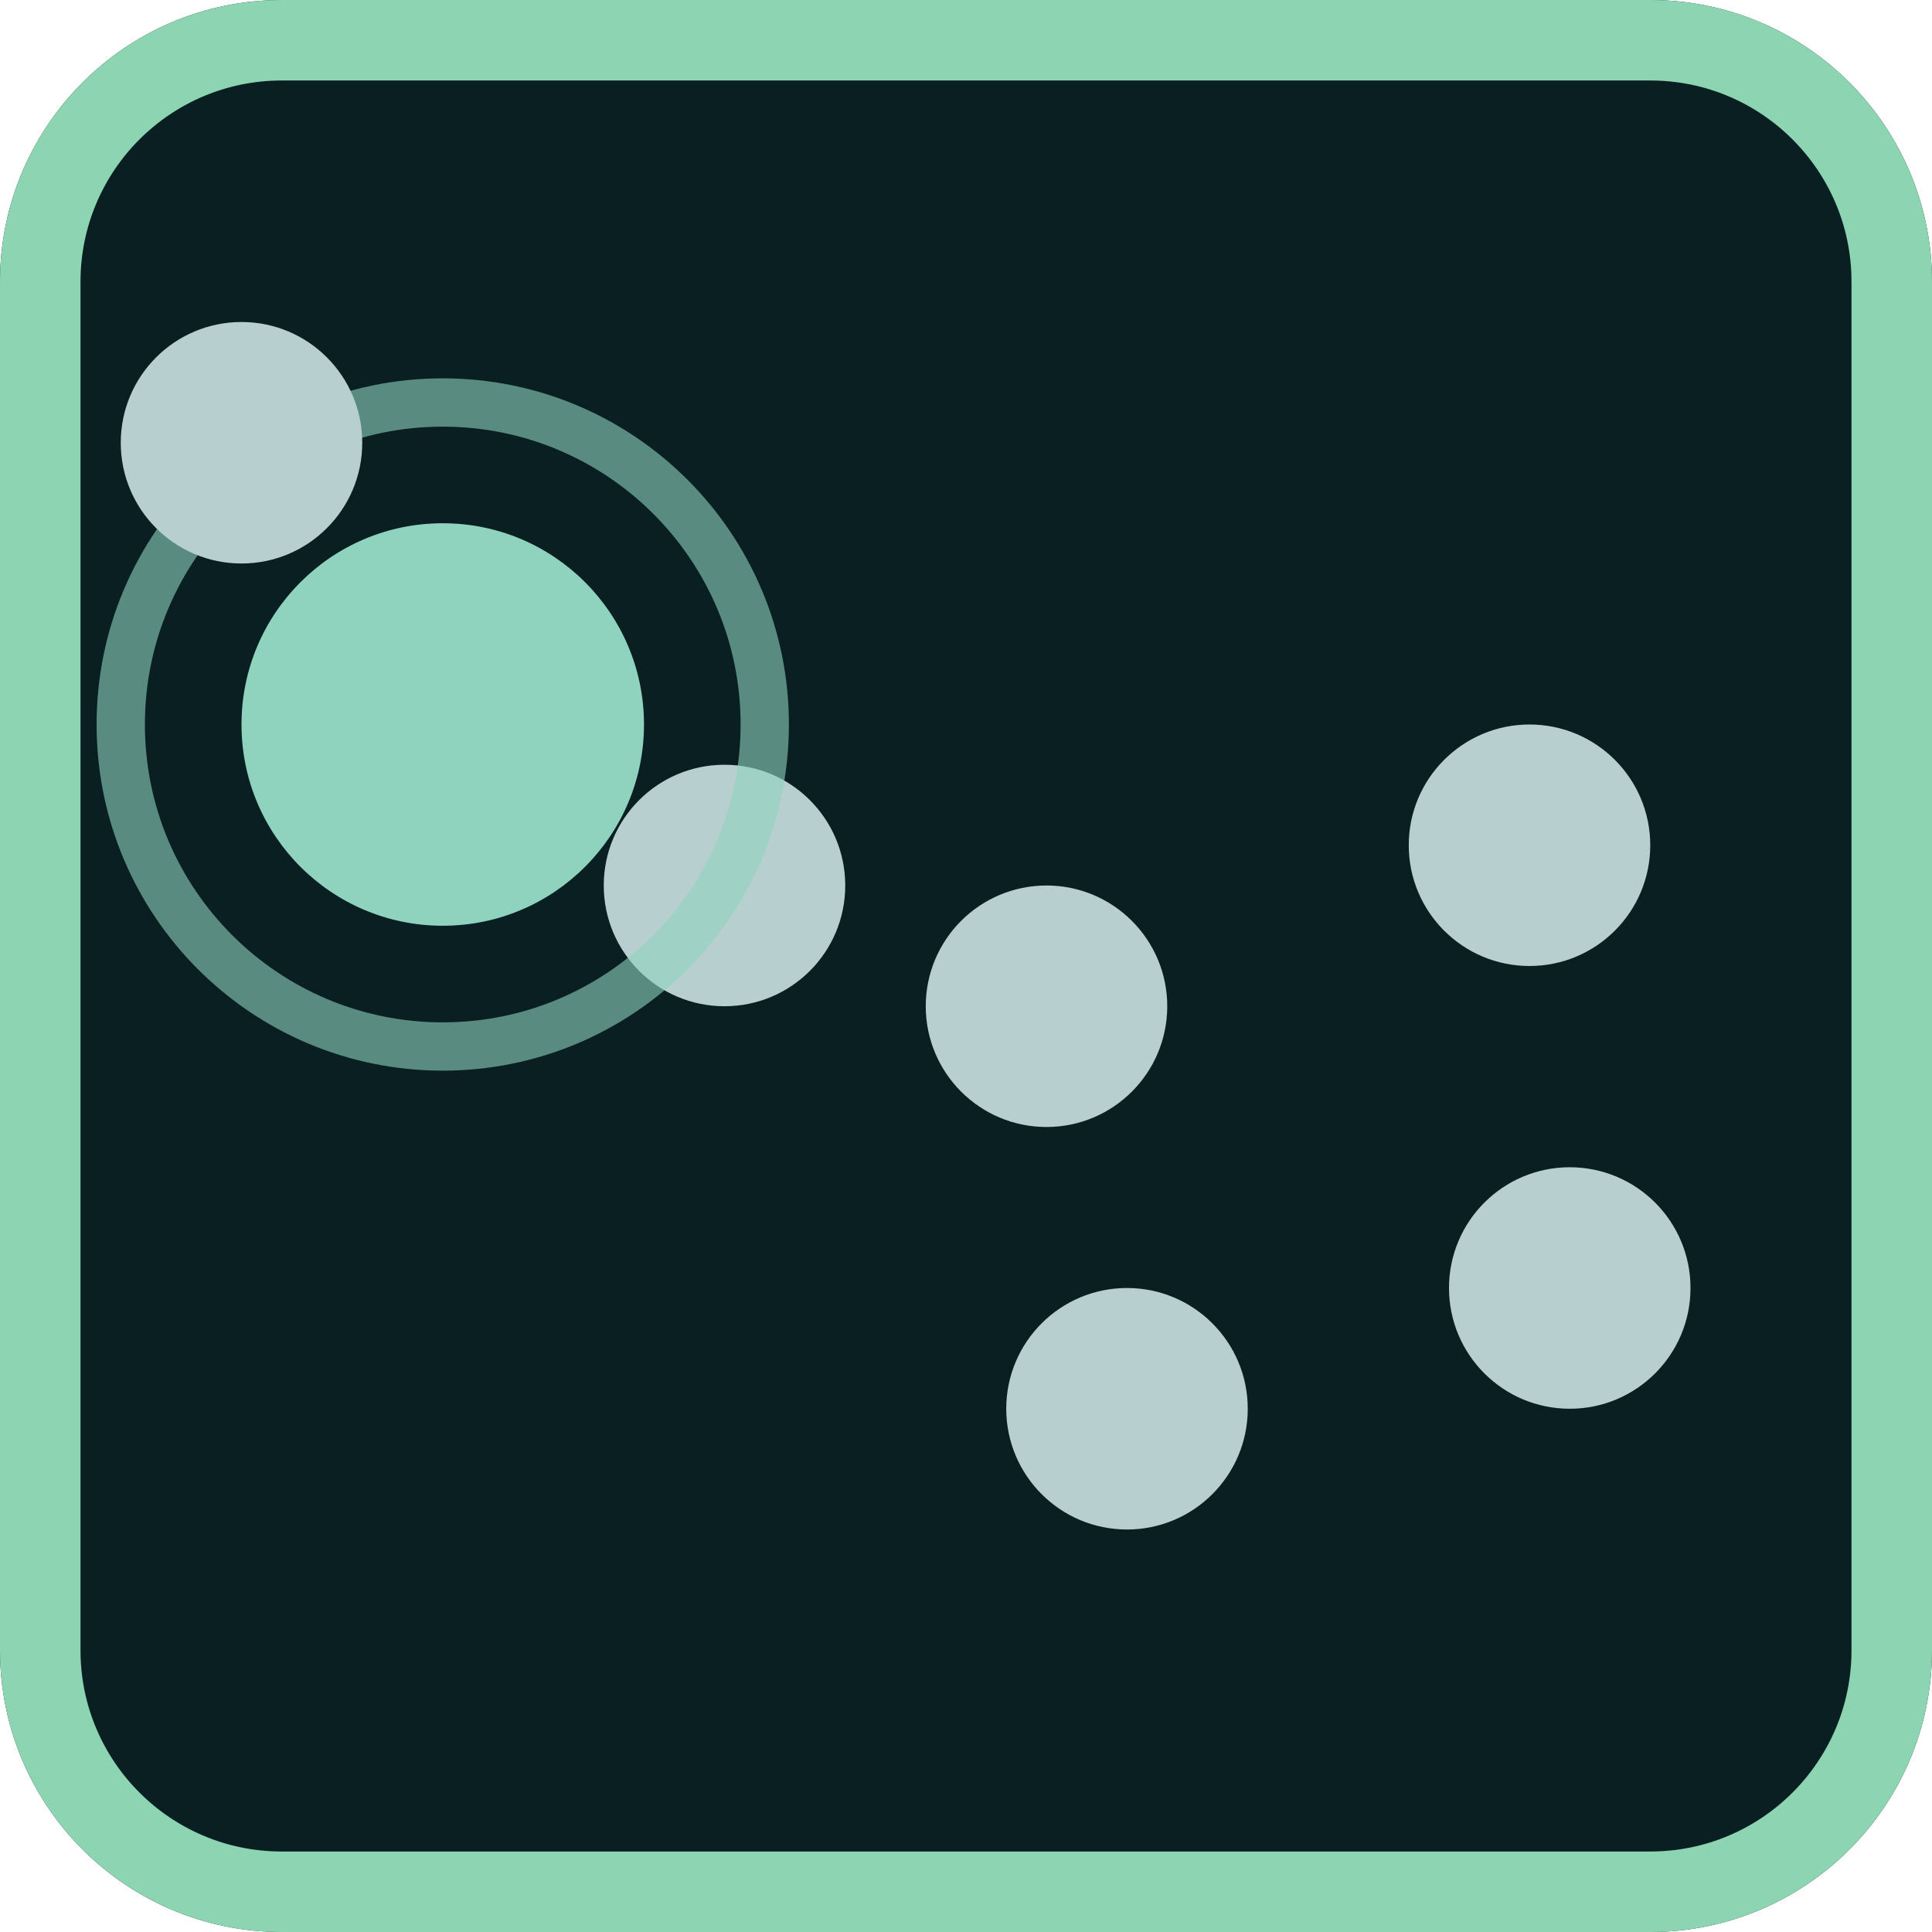
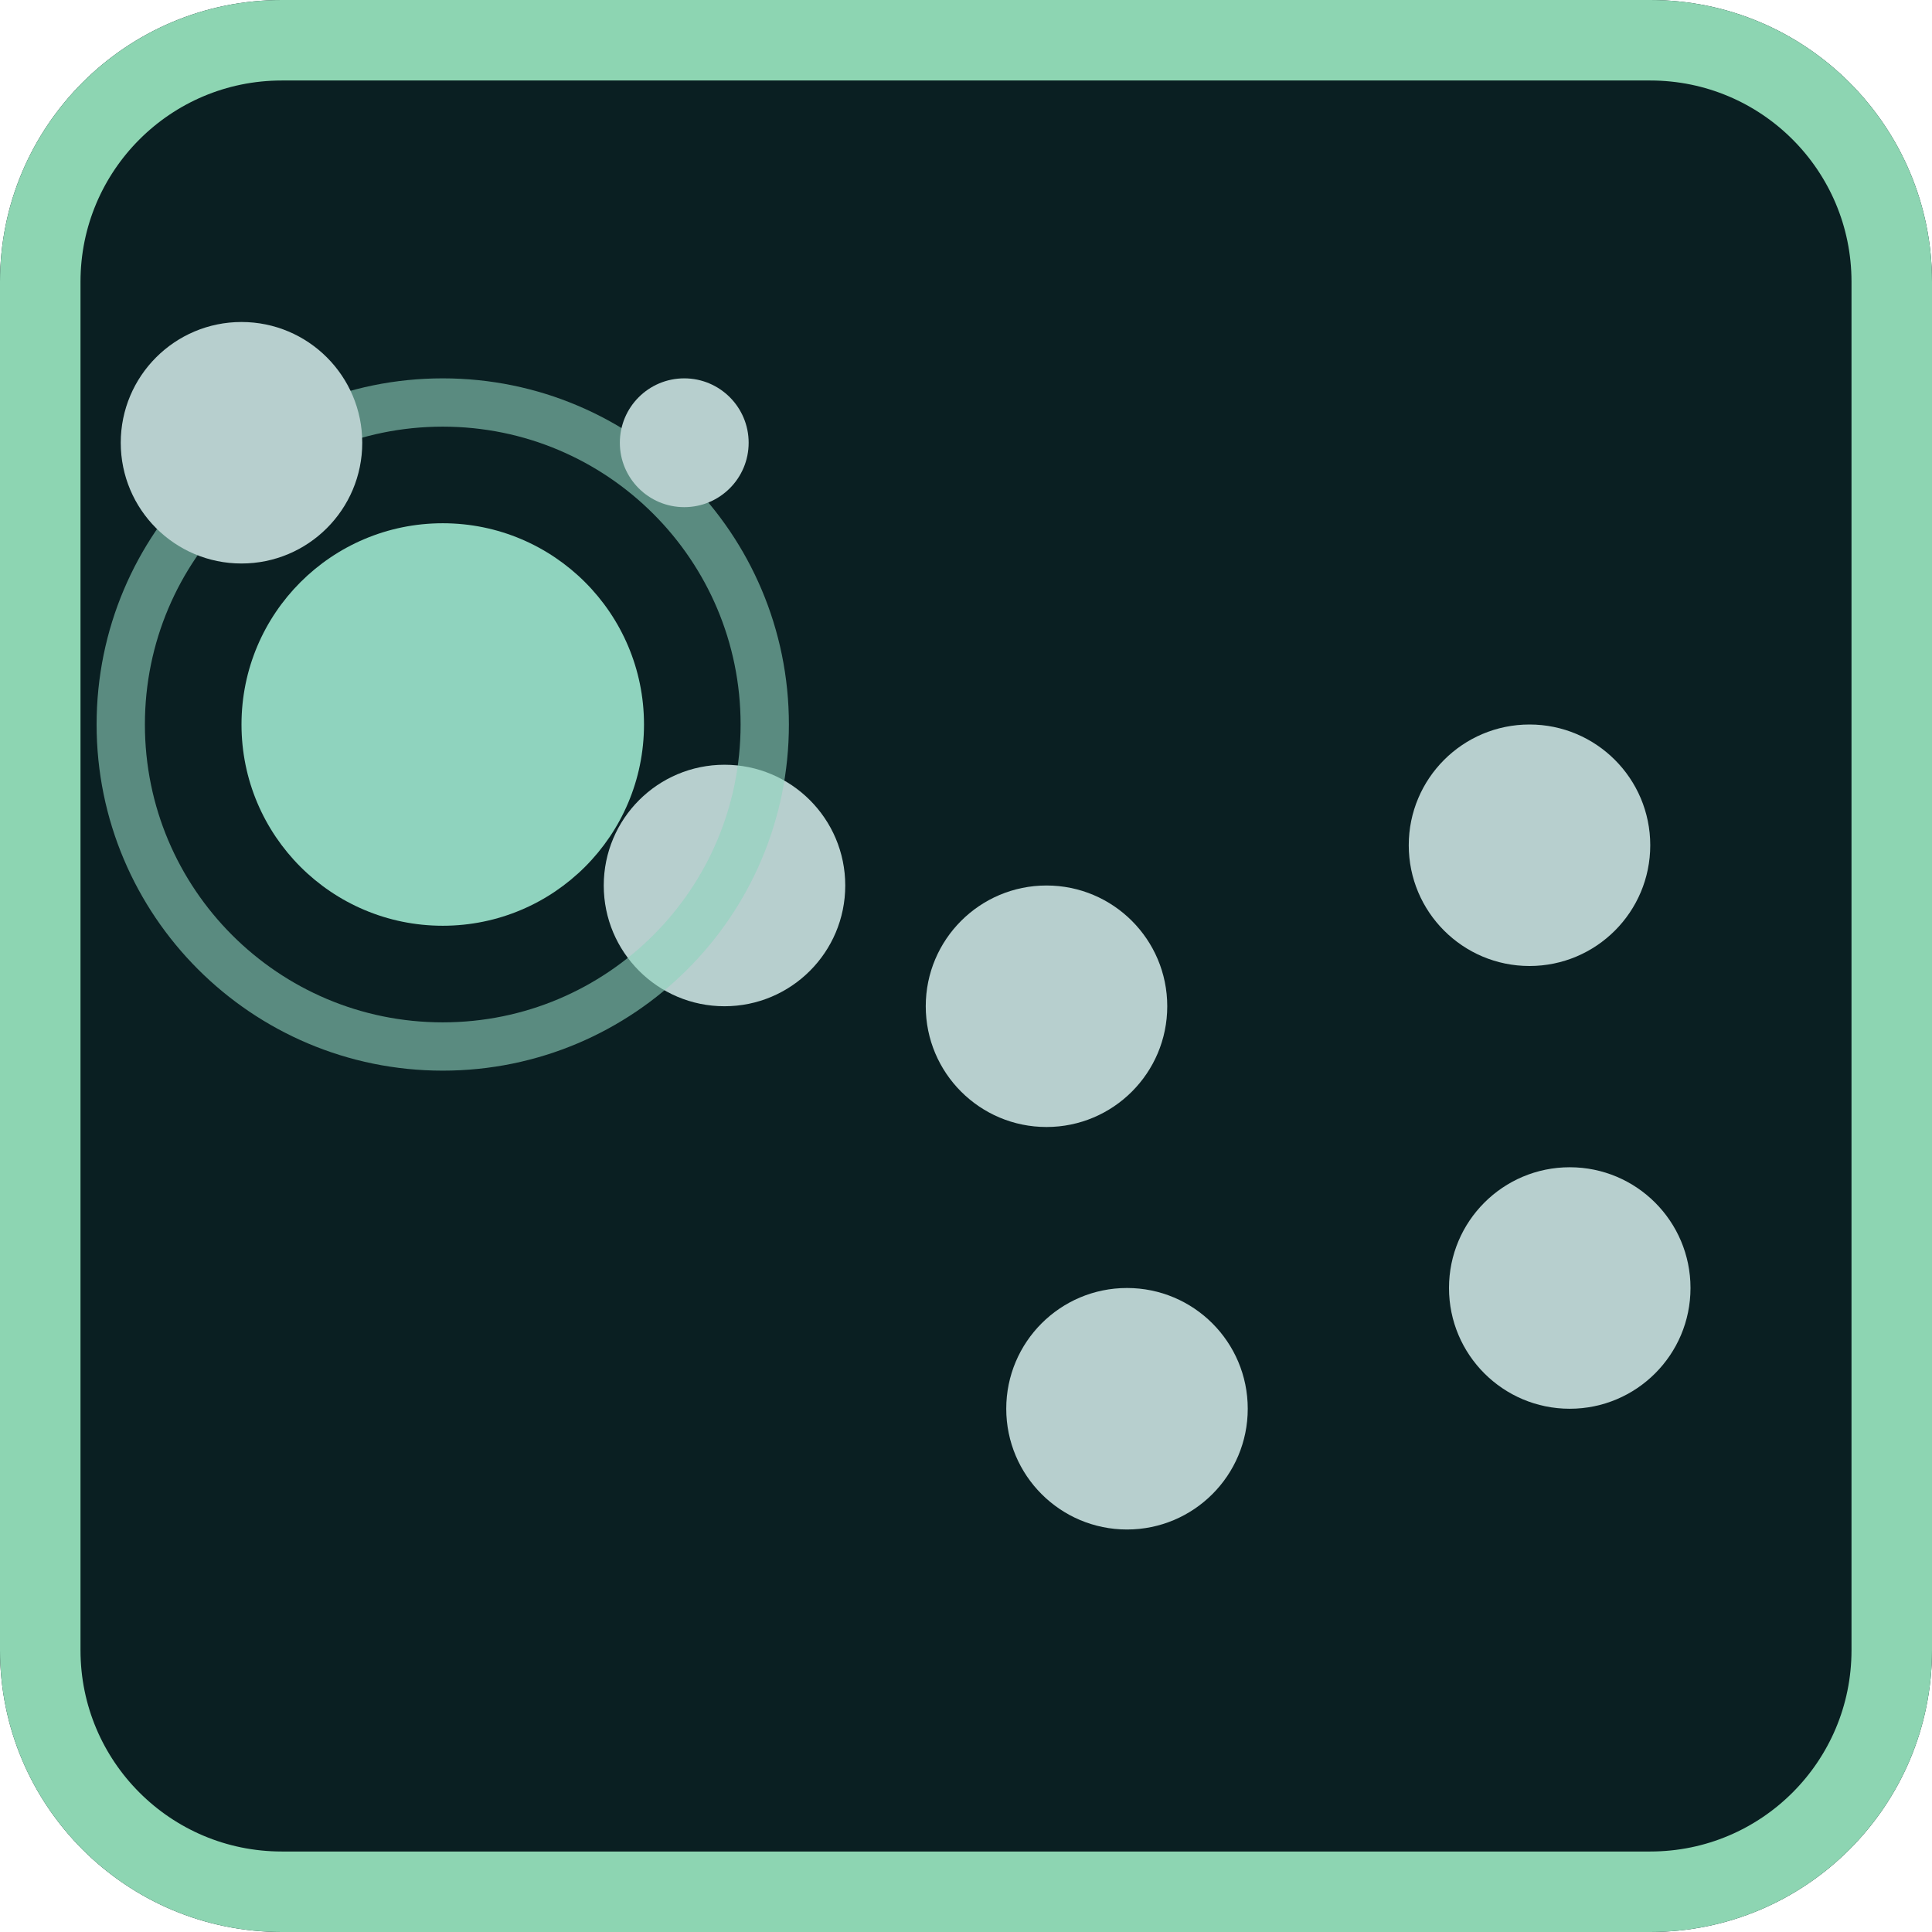
<svg xmlns="http://www.w3.org/2000/svg" viewBox="0 0 48 48">
  <rect width="48" height="48" rx="7" fill="#0a1f22" />
  <rect x="1" y="1" width="46" height="46" rx="6" fill="none" stroke="#8dd5b2" stroke-width="2" />
  <circle cx="38" cy="21" r="3" fill="#b7cfce" />
  <circle cx="39" cy="32" r="3" fill="#b7cfce" />
  <circle cx="28" cy="35" r="3" fill="#b7cfce" />
  <circle cx="26" cy="25" r="3" fill="#b7cfce" />
  <circle cx="18" cy="22" r="3" fill="#b7cfce" />
  <circle cx="11" cy="18" r="8" fill="none" stroke="#8fd3be" stroke-width="1.2" opacity="0.6" />
  <circle cx="11" cy="18" r="5" fill="#8fd3be" />
+   <circle cx="17" cy="11" r="1.6" fill="#b7cfce" />
  <circle cx="6" cy="11" r="3" fill="#b7cfce" />
</svg>
